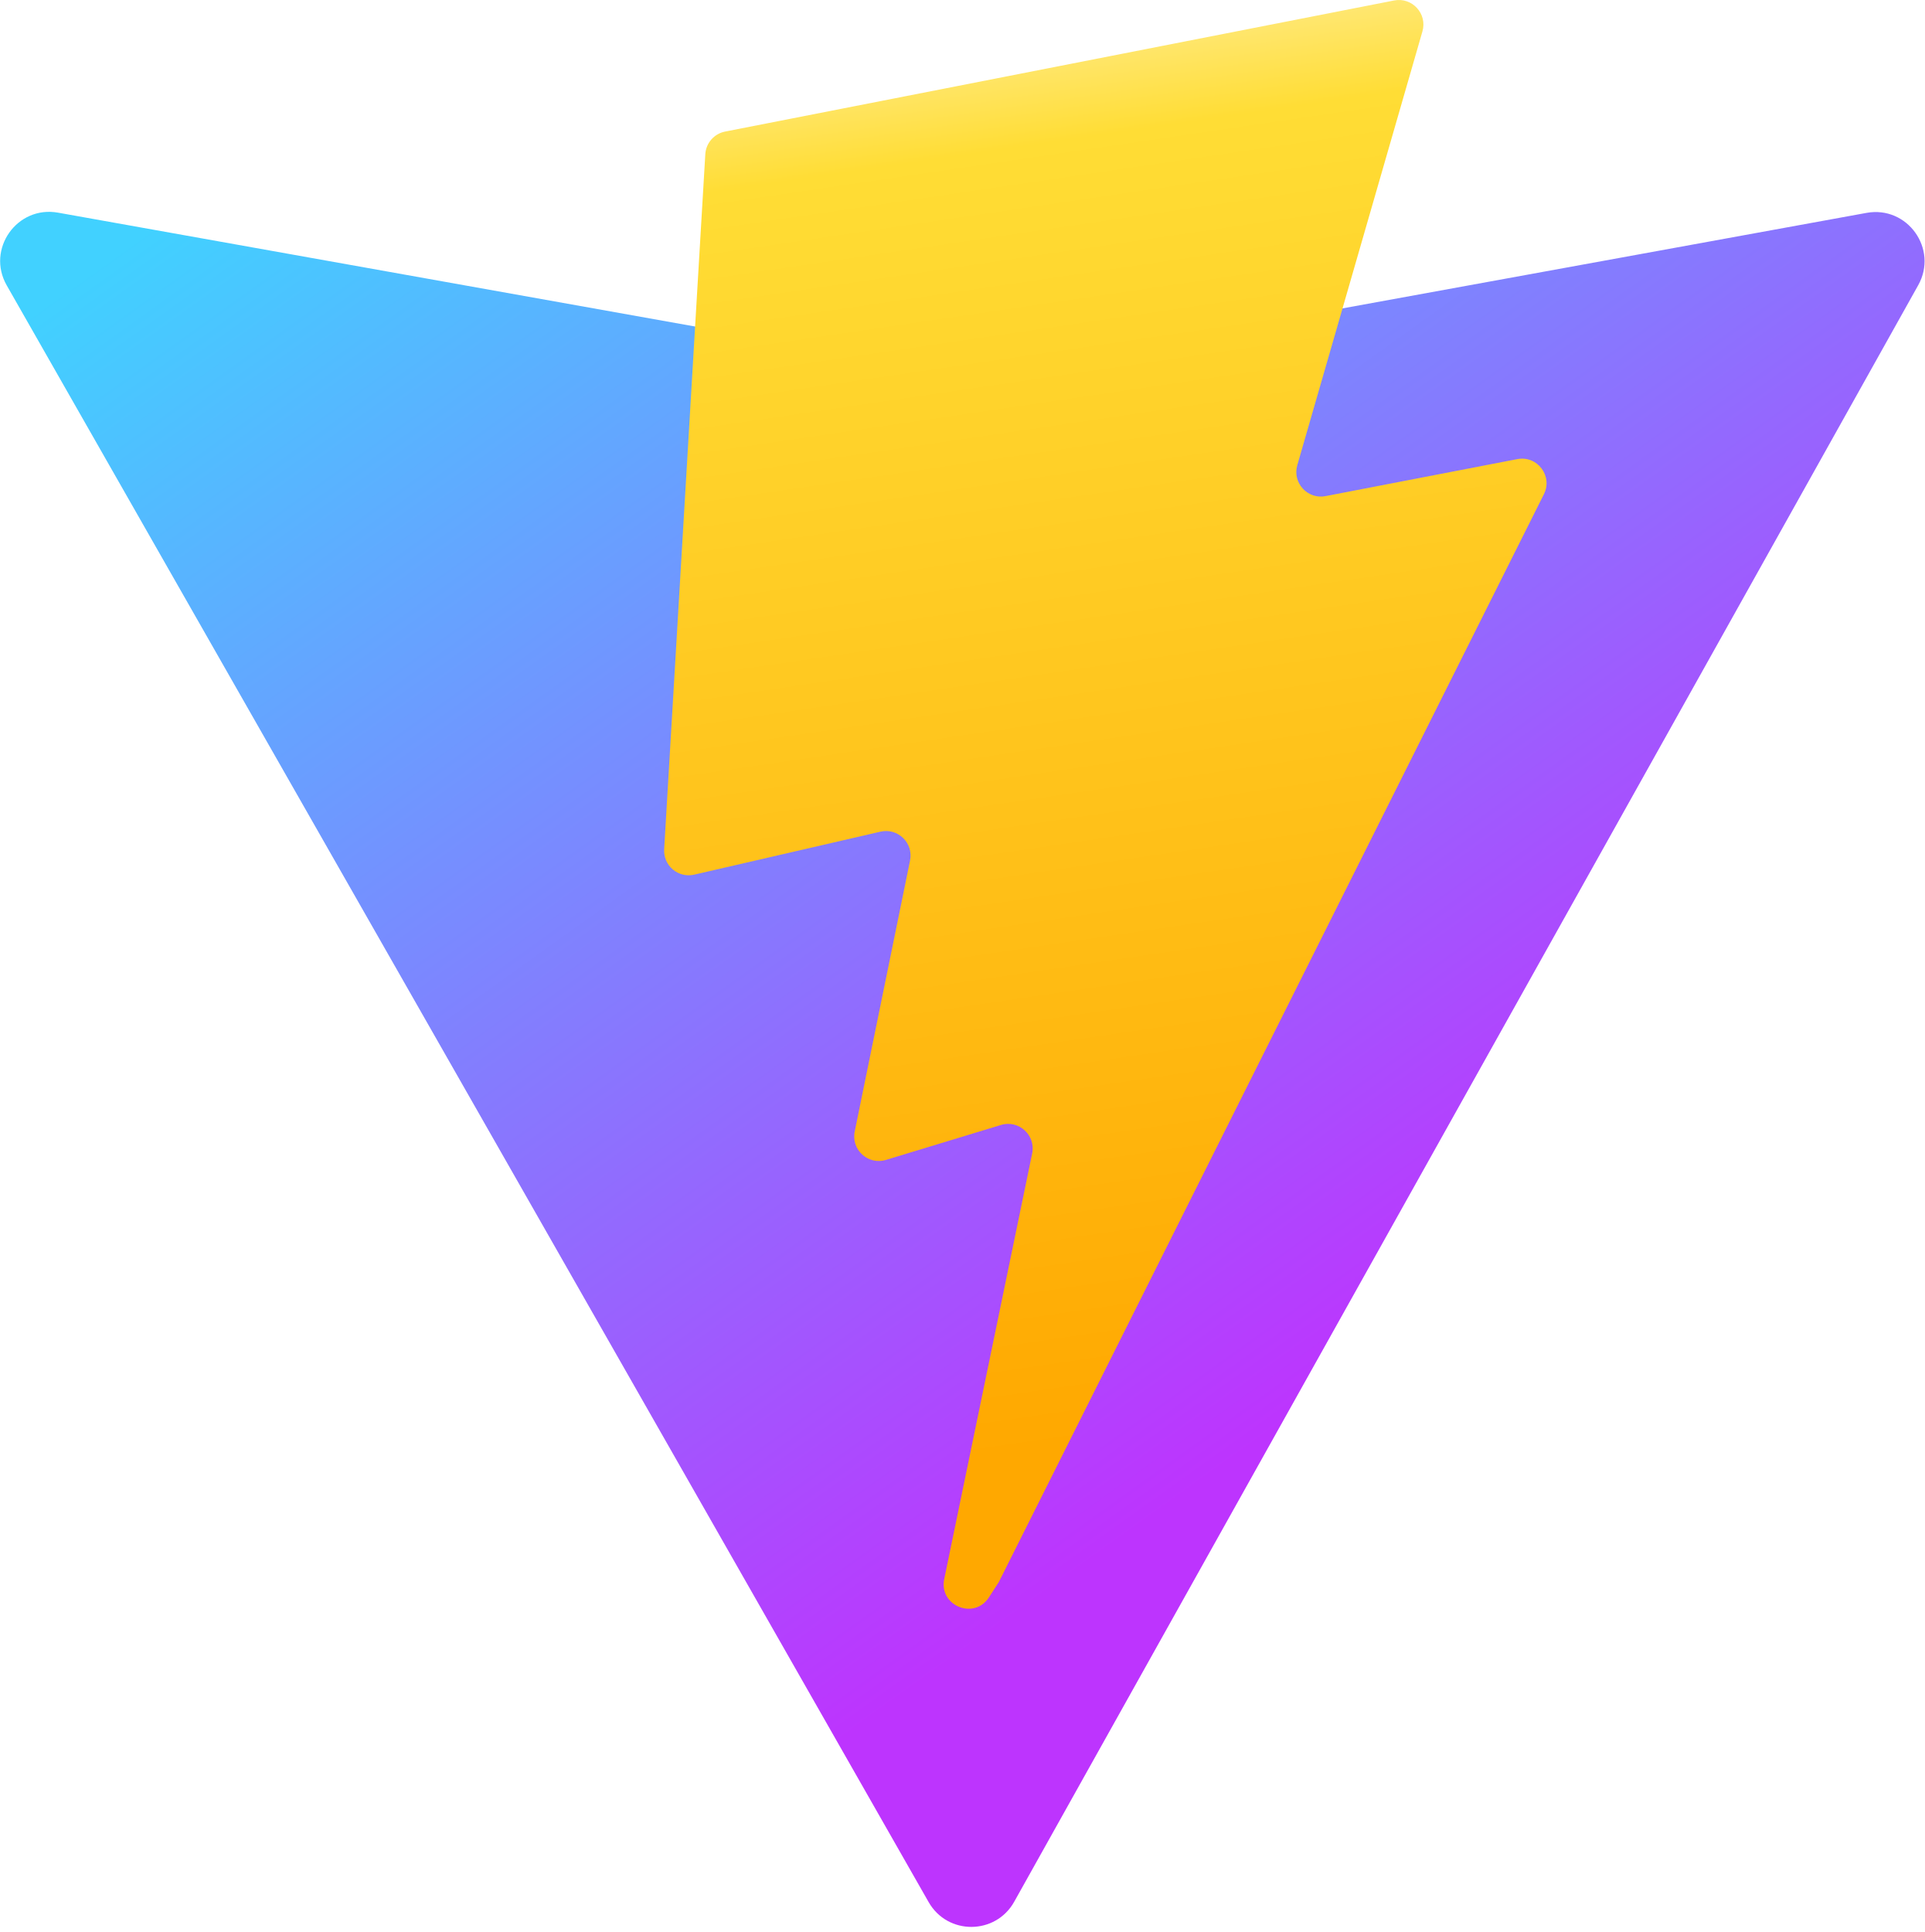
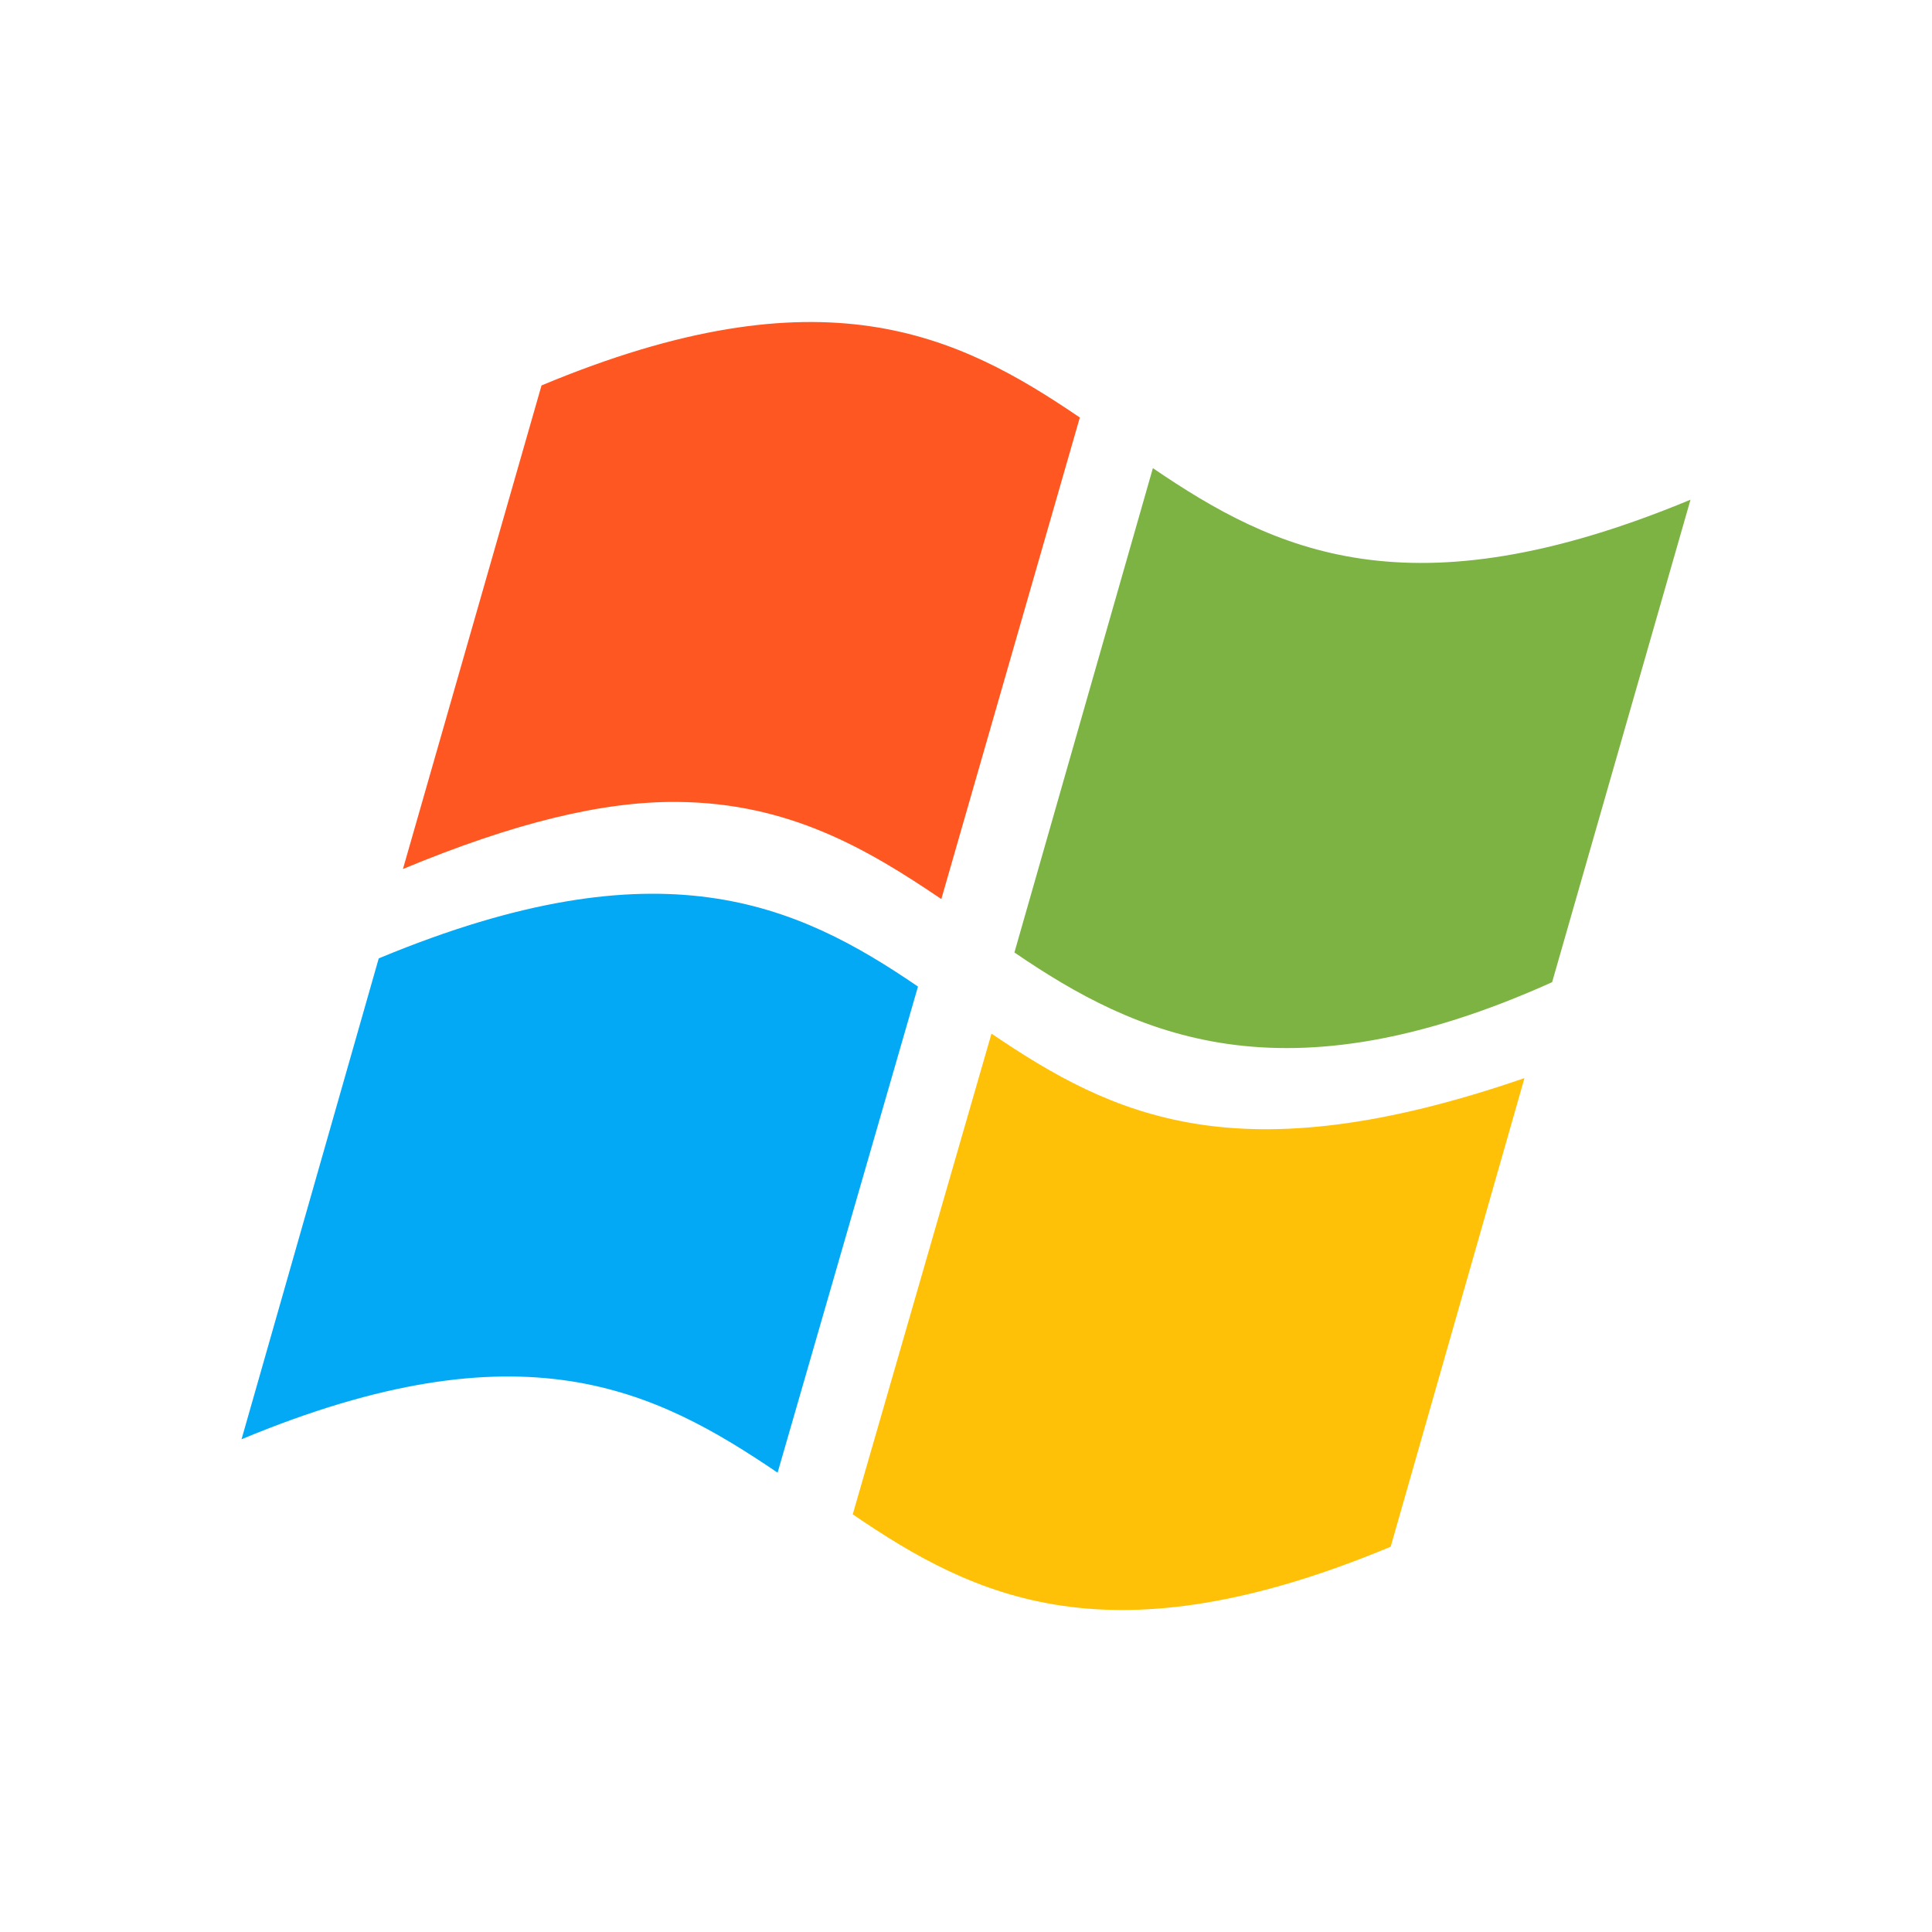
- <svg xmlns="http://www.w3.org/2000/svg" aria-hidden="true" role="img" class="iconify iconify--logos" width="31.88" height="32" preserveAspectRatio="xMidYMid meet" viewBox="0 0 256 257">
-   <defs>
-     <linearGradient id="IconifyId1813088fe1fbc01fb466" x1="-.828%" x2="57.636%" y1="7.652%" y2="78.411%">
-       <stop offset="0%" stop-color="#41D1FF" />
-       <stop offset="100%" stop-color="#BD34FE" />
-     </linearGradient>
-     <linearGradient id="IconifyId1813088fe1fbc01fb467" x1="43.376%" x2="50.316%" y1="2.242%" y2="89.03%">
-       <stop offset="0%" stop-color="#FFEA83" />
-       <stop offset="8.333%" stop-color="#FFDD35" />
-       <stop offset="100%" stop-color="#FFA800" />
-     </linearGradient>
-   </defs>
-   <path fill="url(#IconifyId1813088fe1fbc01fb466)" d="M255.153 37.938L134.897 252.976c-2.483 4.44-8.862 4.466-11.382.048L.875 37.958c-2.746-4.814 1.371-10.646 6.827-9.67l120.385 21.517a6.537 6.537 0 0 0 2.322-.004l117.867-21.483c5.438-.991 9.574 4.796 6.877 9.62Z" />
-   <path fill="url(#IconifyId1813088fe1fbc01fb467)" d="M185.432.063L96.44 17.501a3.268 3.268 0 0 0-2.634 3.014l-5.474 92.456a3.268 3.268 0 0 0 3.997 3.378l24.777-5.718c2.318-.535 4.413 1.507 3.936 3.838l-7.361 36.047c-.495 2.426 1.782 4.5 4.151 3.78l15.304-4.649c2.372-.72 4.652 1.36 4.15 3.788l-11.698 56.621c-.732 3.542 3.979 5.473 5.943 2.437l1.313-2.028l72.516-144.72c1.215-2.423-.88-5.186-3.54-4.672l-25.505 4.922c-2.396.462-4.435-1.77-3.759-4.114l16.646-57.705c.677-2.35-1.37-4.583-3.769-4.113Z" />
+ <svg xmlns="http://www.w3.org/2000/svg" viewBox="12 -12 48 48" width="48px" height="48px">
+   <path fill="#03a9f4" d="M34.807,12.511l-3.488,12.077c-3.03-2.052-6.327-3.744-13.318-0.83l3.408-11.945l0.041-0.019C28.414,8.908,31.787,10.447,34.807,12.511z" />
+   <path fill="#ffc107" d="M36.633,13.68l-3.447,11.943c3.028,2.069,6.383,3.718,13.365,0.805l3.324-11.643C42.76,17.24,39.66,15.731,36.633,13.68z" />
+   <path fill="#ff5722" d="M35.387,10.337l3.441-11.964C35.8-3.688,32.442-5.344,25.454-2.424L22.011,9.59c2.775-1.153,4.969-1.682,6.806-1.666C31.604,7.942,33.563,9.102,35.387,10.337z" />
+   <path fill="#7cb342" d="M40.643-0.369l-3.44,12.033c3.018,2.063,6.669,3.752,13.359,0.738L54,0.415C47.021,3.317,43.665,1.688,40.643-0.369z" />
</svg>
